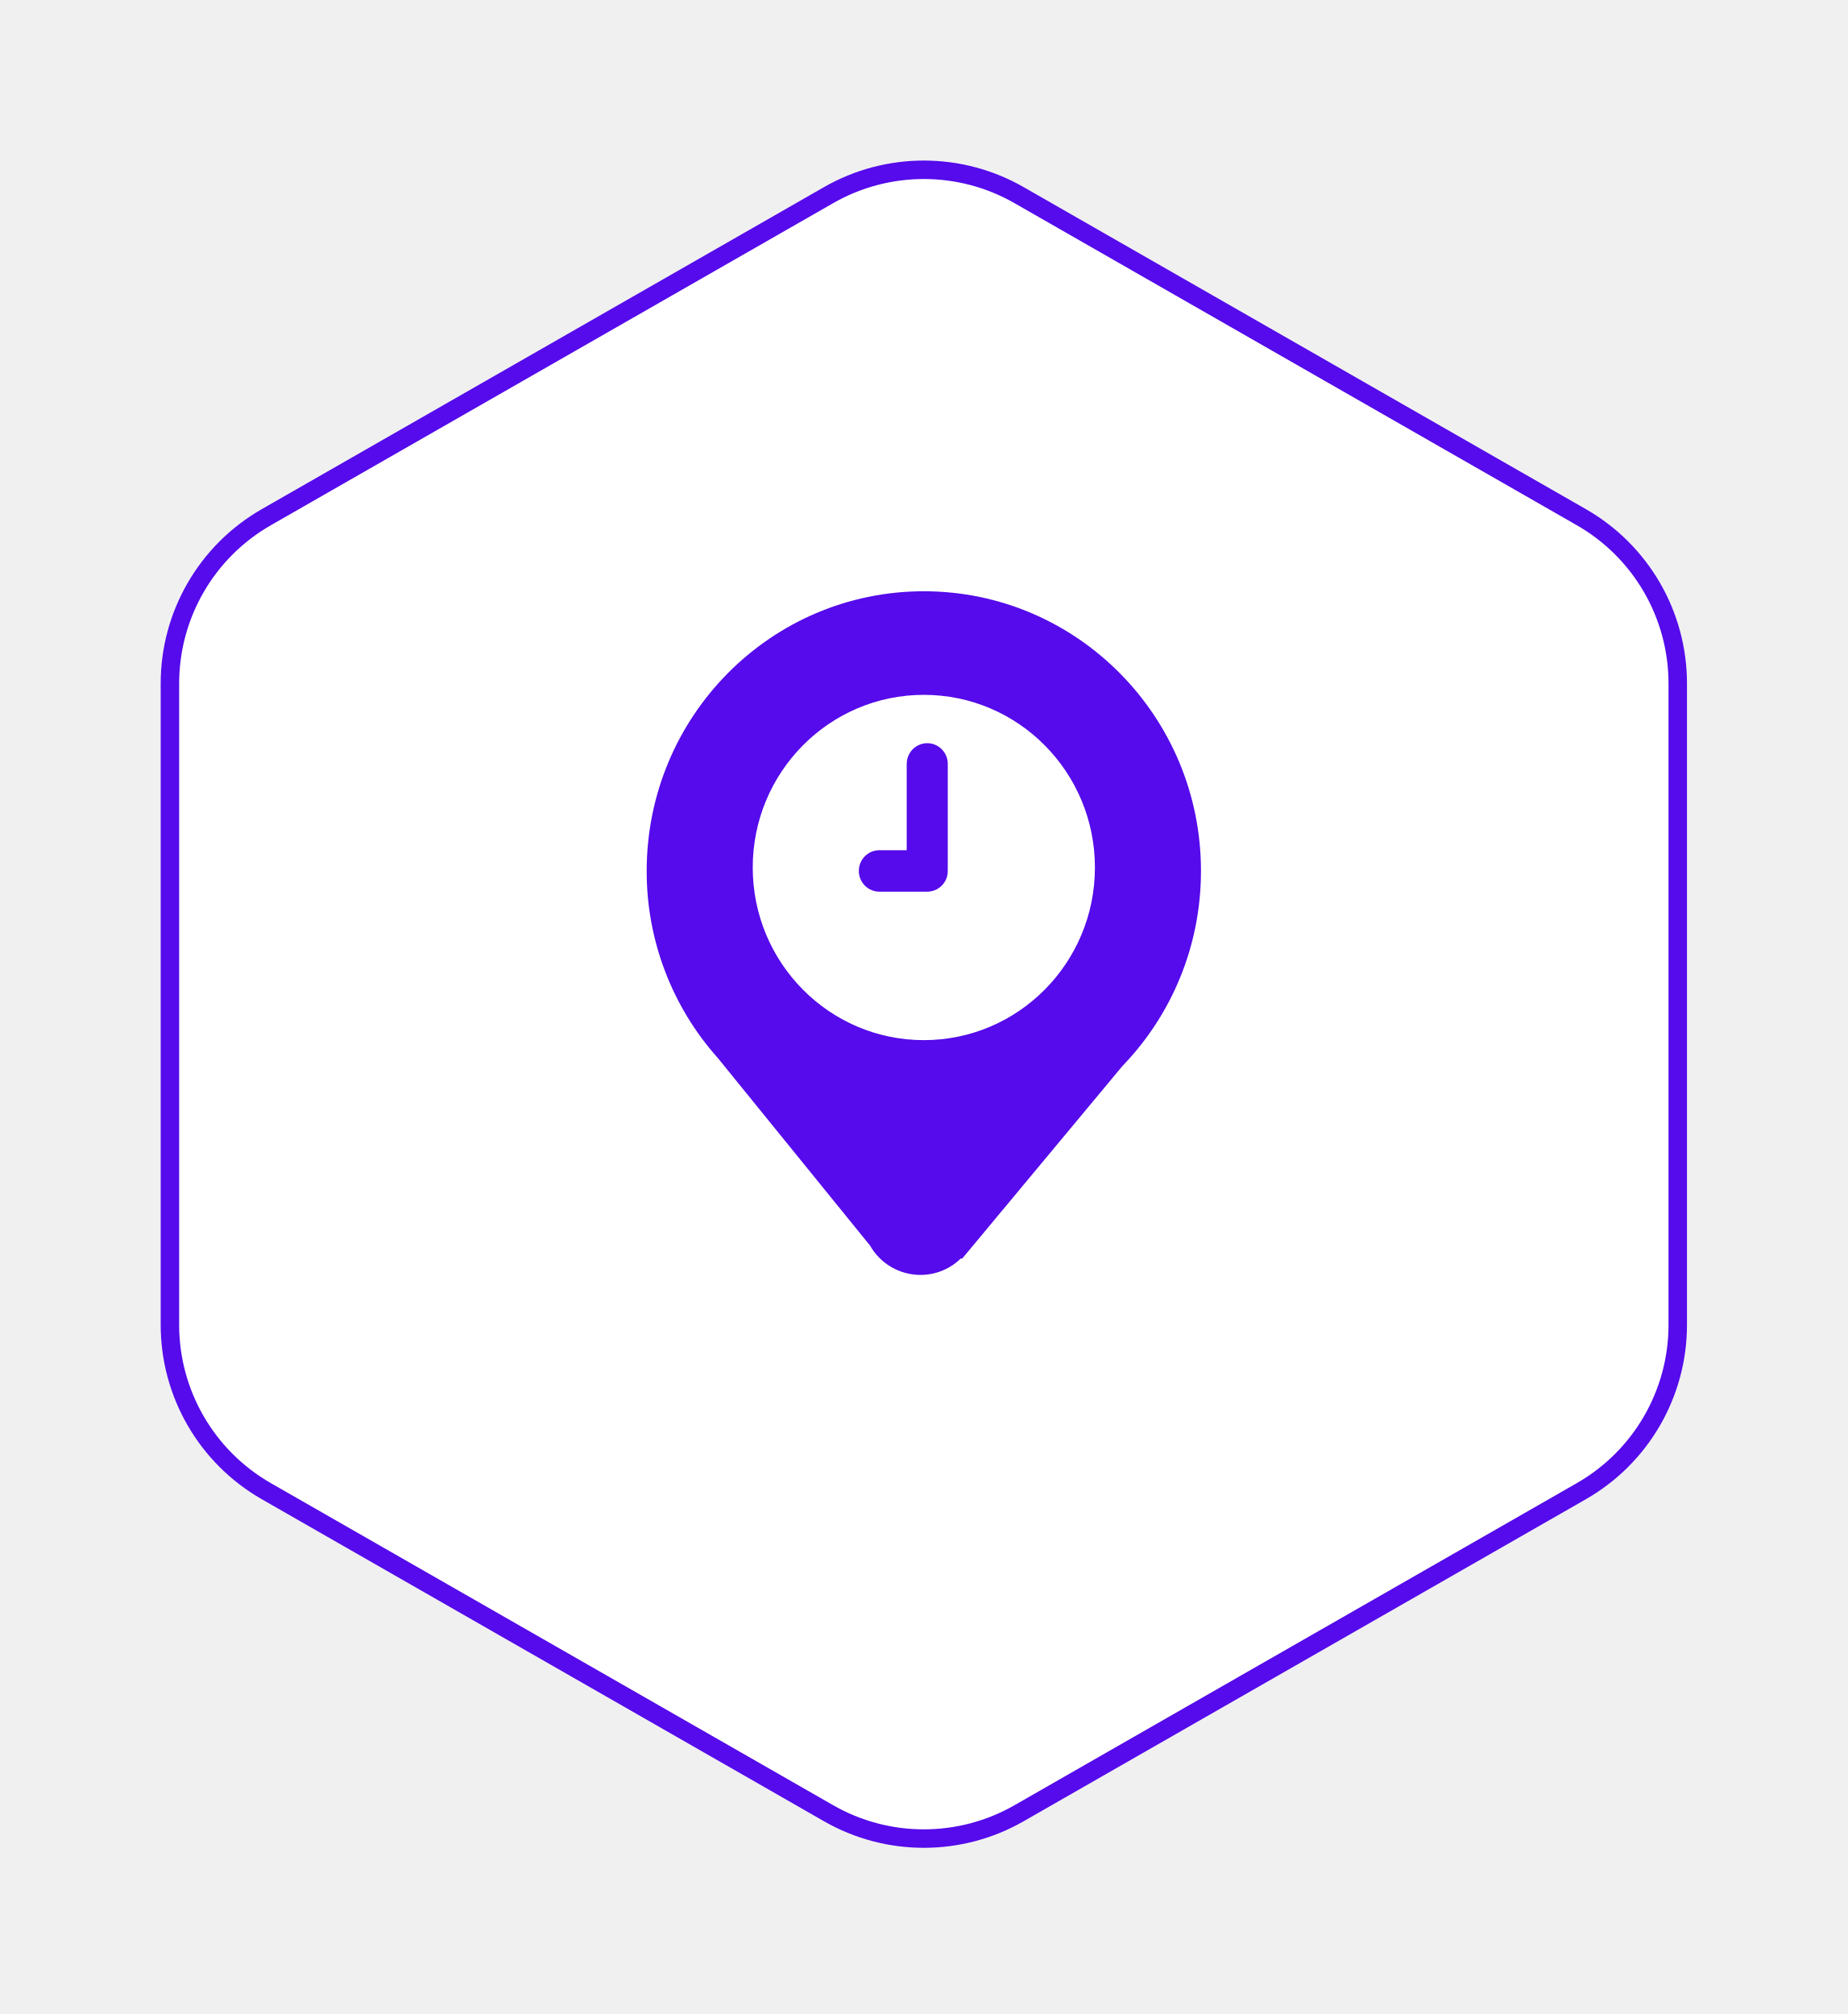
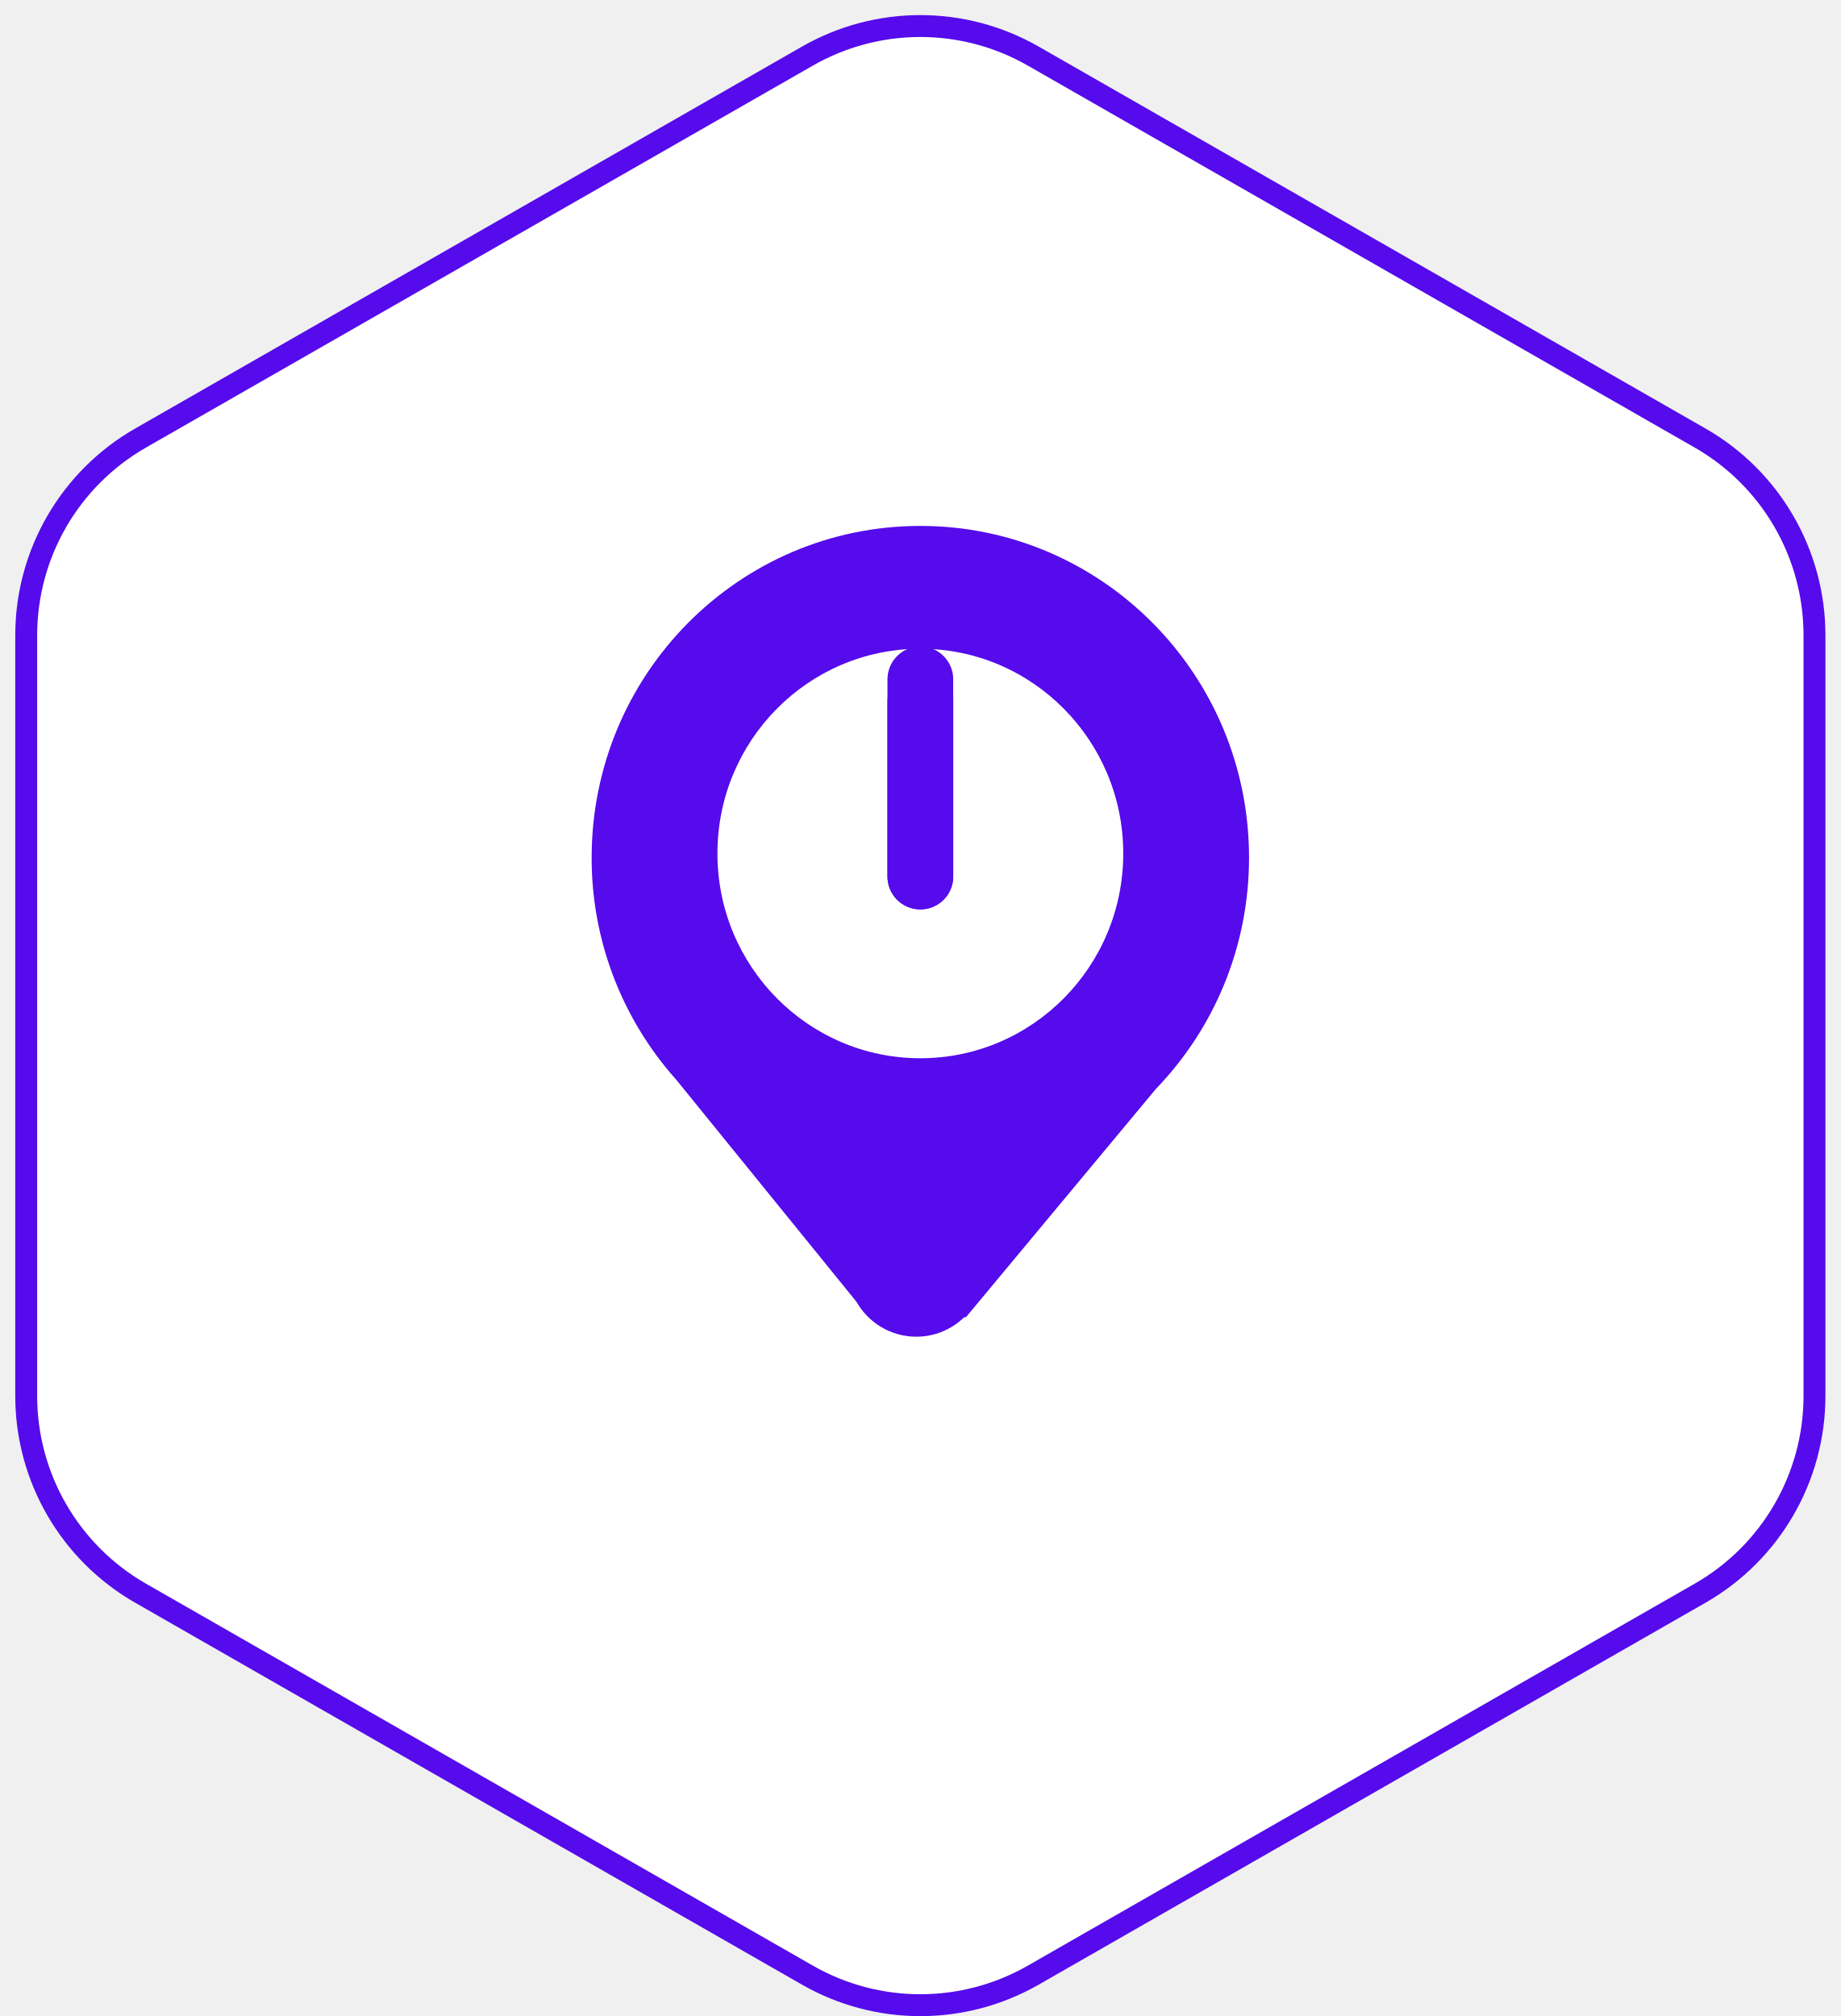
- <svg xmlns="http://www.w3.org/2000/svg" xmlns:xlink="http://www.w3.org/1999/xlink" width="100" height="109">
-   <defs>
-     <path d="M55.402 10.126l30.435 17.432a10.87 10.87 0 0 1 5.467 9.432v34.715a10.87 10.87 0 0 1-5.467 9.432L55.402 98.57a10.87 10.87 0 0 1-10.804 0L14.163 81.137a10.87 10.87 0 0 1-5.467-9.432V36.99a10.87 10.87 0 0 1 5.467-9.432l30.435-17.432a10.87 10.87 0 0 1 10.804 0z" id="a" />
-   </defs>
-   <g fill="none" fill-rule="evenodd">
-     <use fill="#FFF" xlink:href="#a" />
-     <path stroke="#550BEB" d="M55.154 10.56a10.37 10.37 0 0 0-10.308 0L14.411 27.992a10.37 10.37 0 0 0-5.215 8.998v34.715c0 3.718 1.99 7.15 5.215 8.998l30.435 17.432a10.37 10.37 0 0 0 10.308 0l30.435-17.432a10.37 10.37 0 0 0 5.215-8.998V36.99c0-3.717-1.99-7.15-5.215-8.998L55.154 10.56z" />
-     <path d="M38.857 57.269A15.158 15.158 0 0 1 35 47.136C35 38.776 41.716 32 50 32c8.284 0 15 6.777 15 15.136 0 4.107-1.621 7.833-4.253 10.56L52.08 68.112h-.08a3.123 3.123 0 0 1-2.184.888 3.142 3.142 0 0 1-2.73-1.592L38.858 57.27zM50 56.293c5.114 0 9.26-4.183 9.26-9.344 0-5.16-4.146-9.343-9.26-9.343s-9.26 4.183-9.26 9.343 4.146 9.344 9.26 9.344zm1.292-9.252a1.15 1.15 0 0 0 .004-.095v-5.6c0-.62-.497-1.124-1.11-1.124-.613 0-1.112.504-1.112 1.125v4.668h-1.482c-.613 0-1.11.502-1.11 1.121 0 .618.497 1.122 1.11 1.122h2.594a1.116 1.116 0 0 0 1.106-1.217z" fill="#550BEB" fill-rule="nonzero" />
+ <svg xmlns="http://www.w3.org/2000/svg" width="84px" height="92px" viewBox="0 0 84 92" version="1.1">
+   <style>
+     #hours {
+       animation-name: rotato;
+       animation-duration: 800ms;
+       animation-timing-function: linear;
+       animation-iteration-count: infinite;
+       animation-direction: forwards;
+       transform-origin: 50% 42%;
+     }
+ 
+     #secs {
+       animation-name: rotato;
+       animation-duration: 20000ms;
+       animation-timing-function: linear;
+       animation-iteration-count: infinite;
+       animation-direction: forwards;
+       transform-origin: 50% 42%;
+     }
+ 
+     @keyframes rotato {
+       from {
+         transform: rotate(0deg);
+       }
+       to {
+         transform: rotate(360deg);
+       }
+     }
+   </style>
+   <g id="Page-1" stroke="none" stroke-width="1" fill="none" fill-rule="evenodd">
+     <g id="time">
+       <path d="M47.402,2.126 L77.837,19.558 C81.218,21.495 83.304,25.093 83.304,28.99 L83.304,63.705 C83.304,67.602 81.218,71.2 77.837,73.137 L47.402,90.57 C44.056,92.486 39.944,92.486 36.598,90.57 L6.163,73.137 C2.782,71.2 0.696,67.602 0.696,63.705 L0.696,28.99 C0.696,25.093 2.782,21.495 6.163,19.558 L36.598,2.126 C39.944,0.21 44.056,0.21 47.402,2.126 Z" id="a" fill="#FFFFFF" fill-rule="nonzero" />
+       <path d="M47.154,2.56 C43.961,0.731 40.039,0.731 36.846,2.56 L6.411,19.992 C3.186,21.84 1.196,25.273 1.196,28.99 L1.196,63.705 C1.196,67.423 3.186,70.855 6.411,72.703 L36.846,90.135 C40.039,91.964 43.961,91.964 47.154,90.135 L77.589,72.703 C80.814,70.855 82.804,67.422 82.804,63.705 L82.804,28.99 C82.804,25.273 80.814,21.84 77.589,19.992 L47.154,2.56 Z" id="Path" stroke="#550BEB" />
+       <path d="M30.857,49.269 C28.366,46.482 26.992,42.874 27,39.136 C27,30.776 33.716,24 42,24 C50.284,24 57,30.777 57,39.136 C57,43.243 55.379,46.969 52.747,49.696 L44.08,60.112 L44,60.112 C43.416,60.682 42.632,61.001 41.816,61 C40.686,60.999 39.643,60.391 39.086,59.408 L30.858,49.27 L30.857,49.269 Z M42,48.293 C47.114,48.293 51.26,44.11 51.26,38.949 C51.26,33.789 47.114,29.606 42,29.606 C36.886,29.606 32.74,33.789 32.74,38.949 C32.74,44.109 36.886,48.293 42,48.293 Z" id="Shape" fill="#550BEB" fill-rule="nonzero" />
+       <line x1="42" y1="32" x2="42" y2="40" id="hours" stroke="#550BEB" stroke-width="3" stroke-linecap="round" stroke-linejoin="round" />
+       <line x1="42" y1="31" x2="42" y2="40" id="secs" stroke="#550BEB" stroke-width="3" stroke-linecap="round" stroke-linejoin="round" />
+     </g>
  </g>
</svg>
